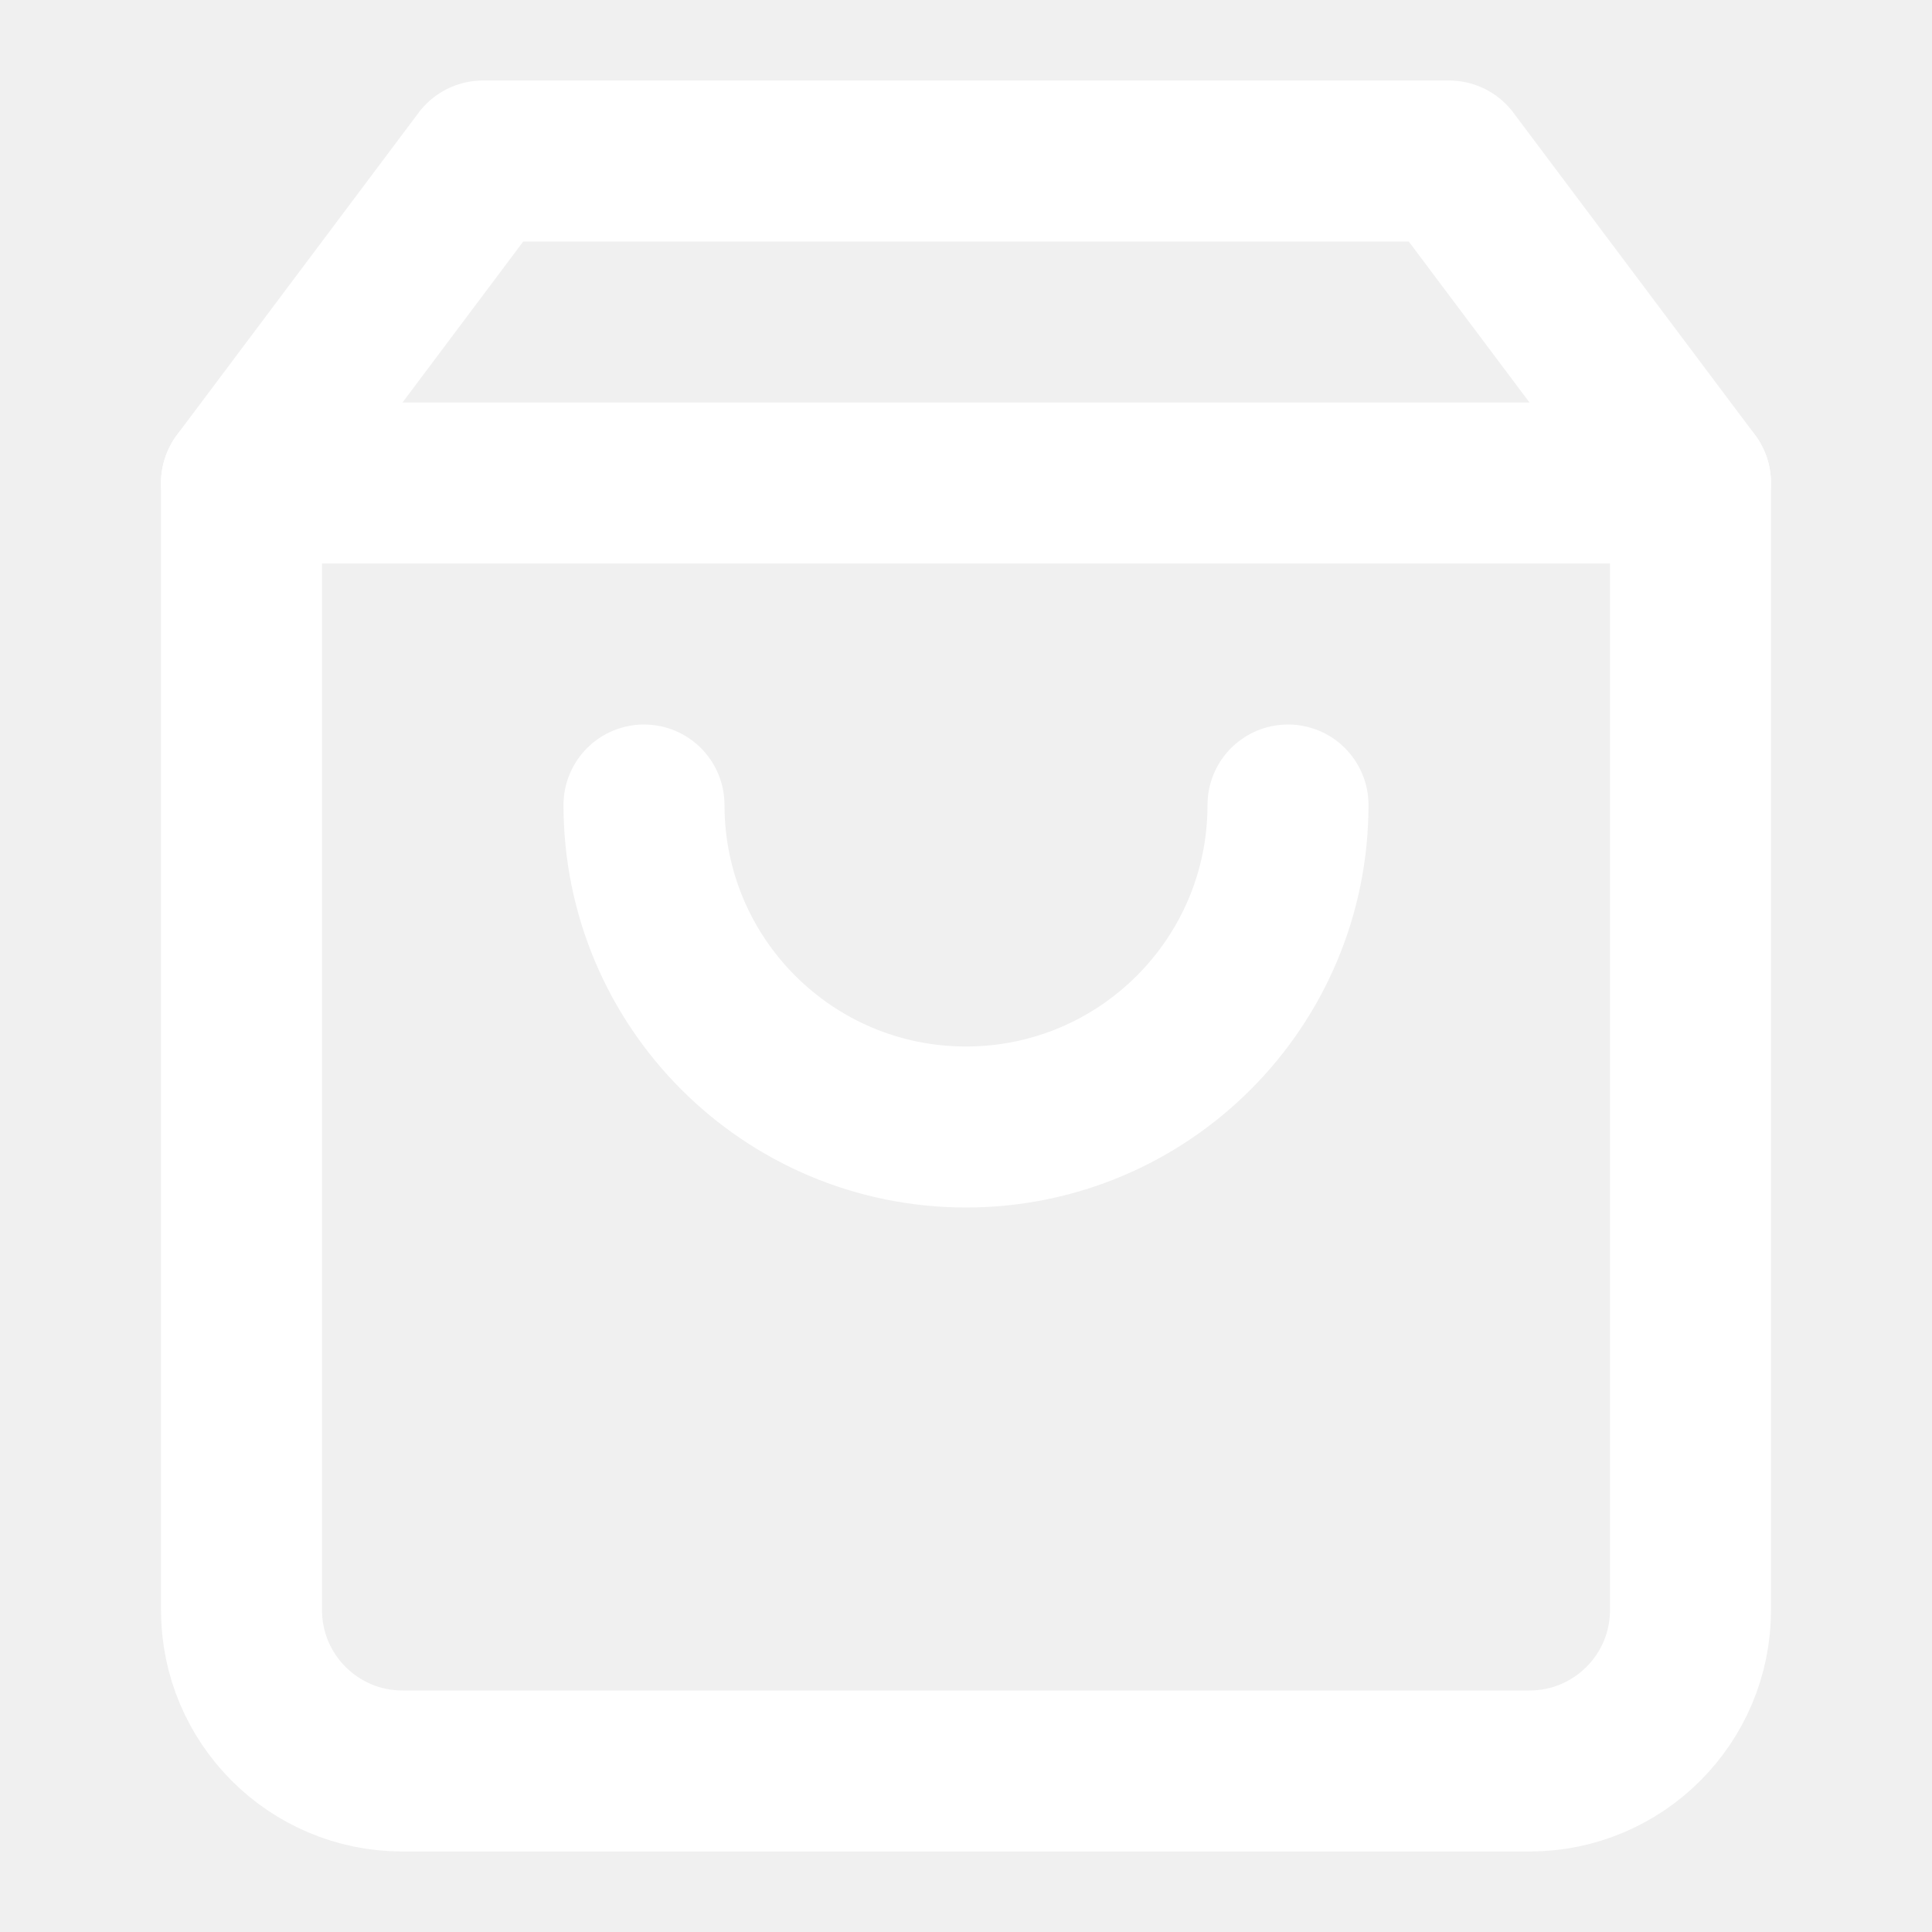
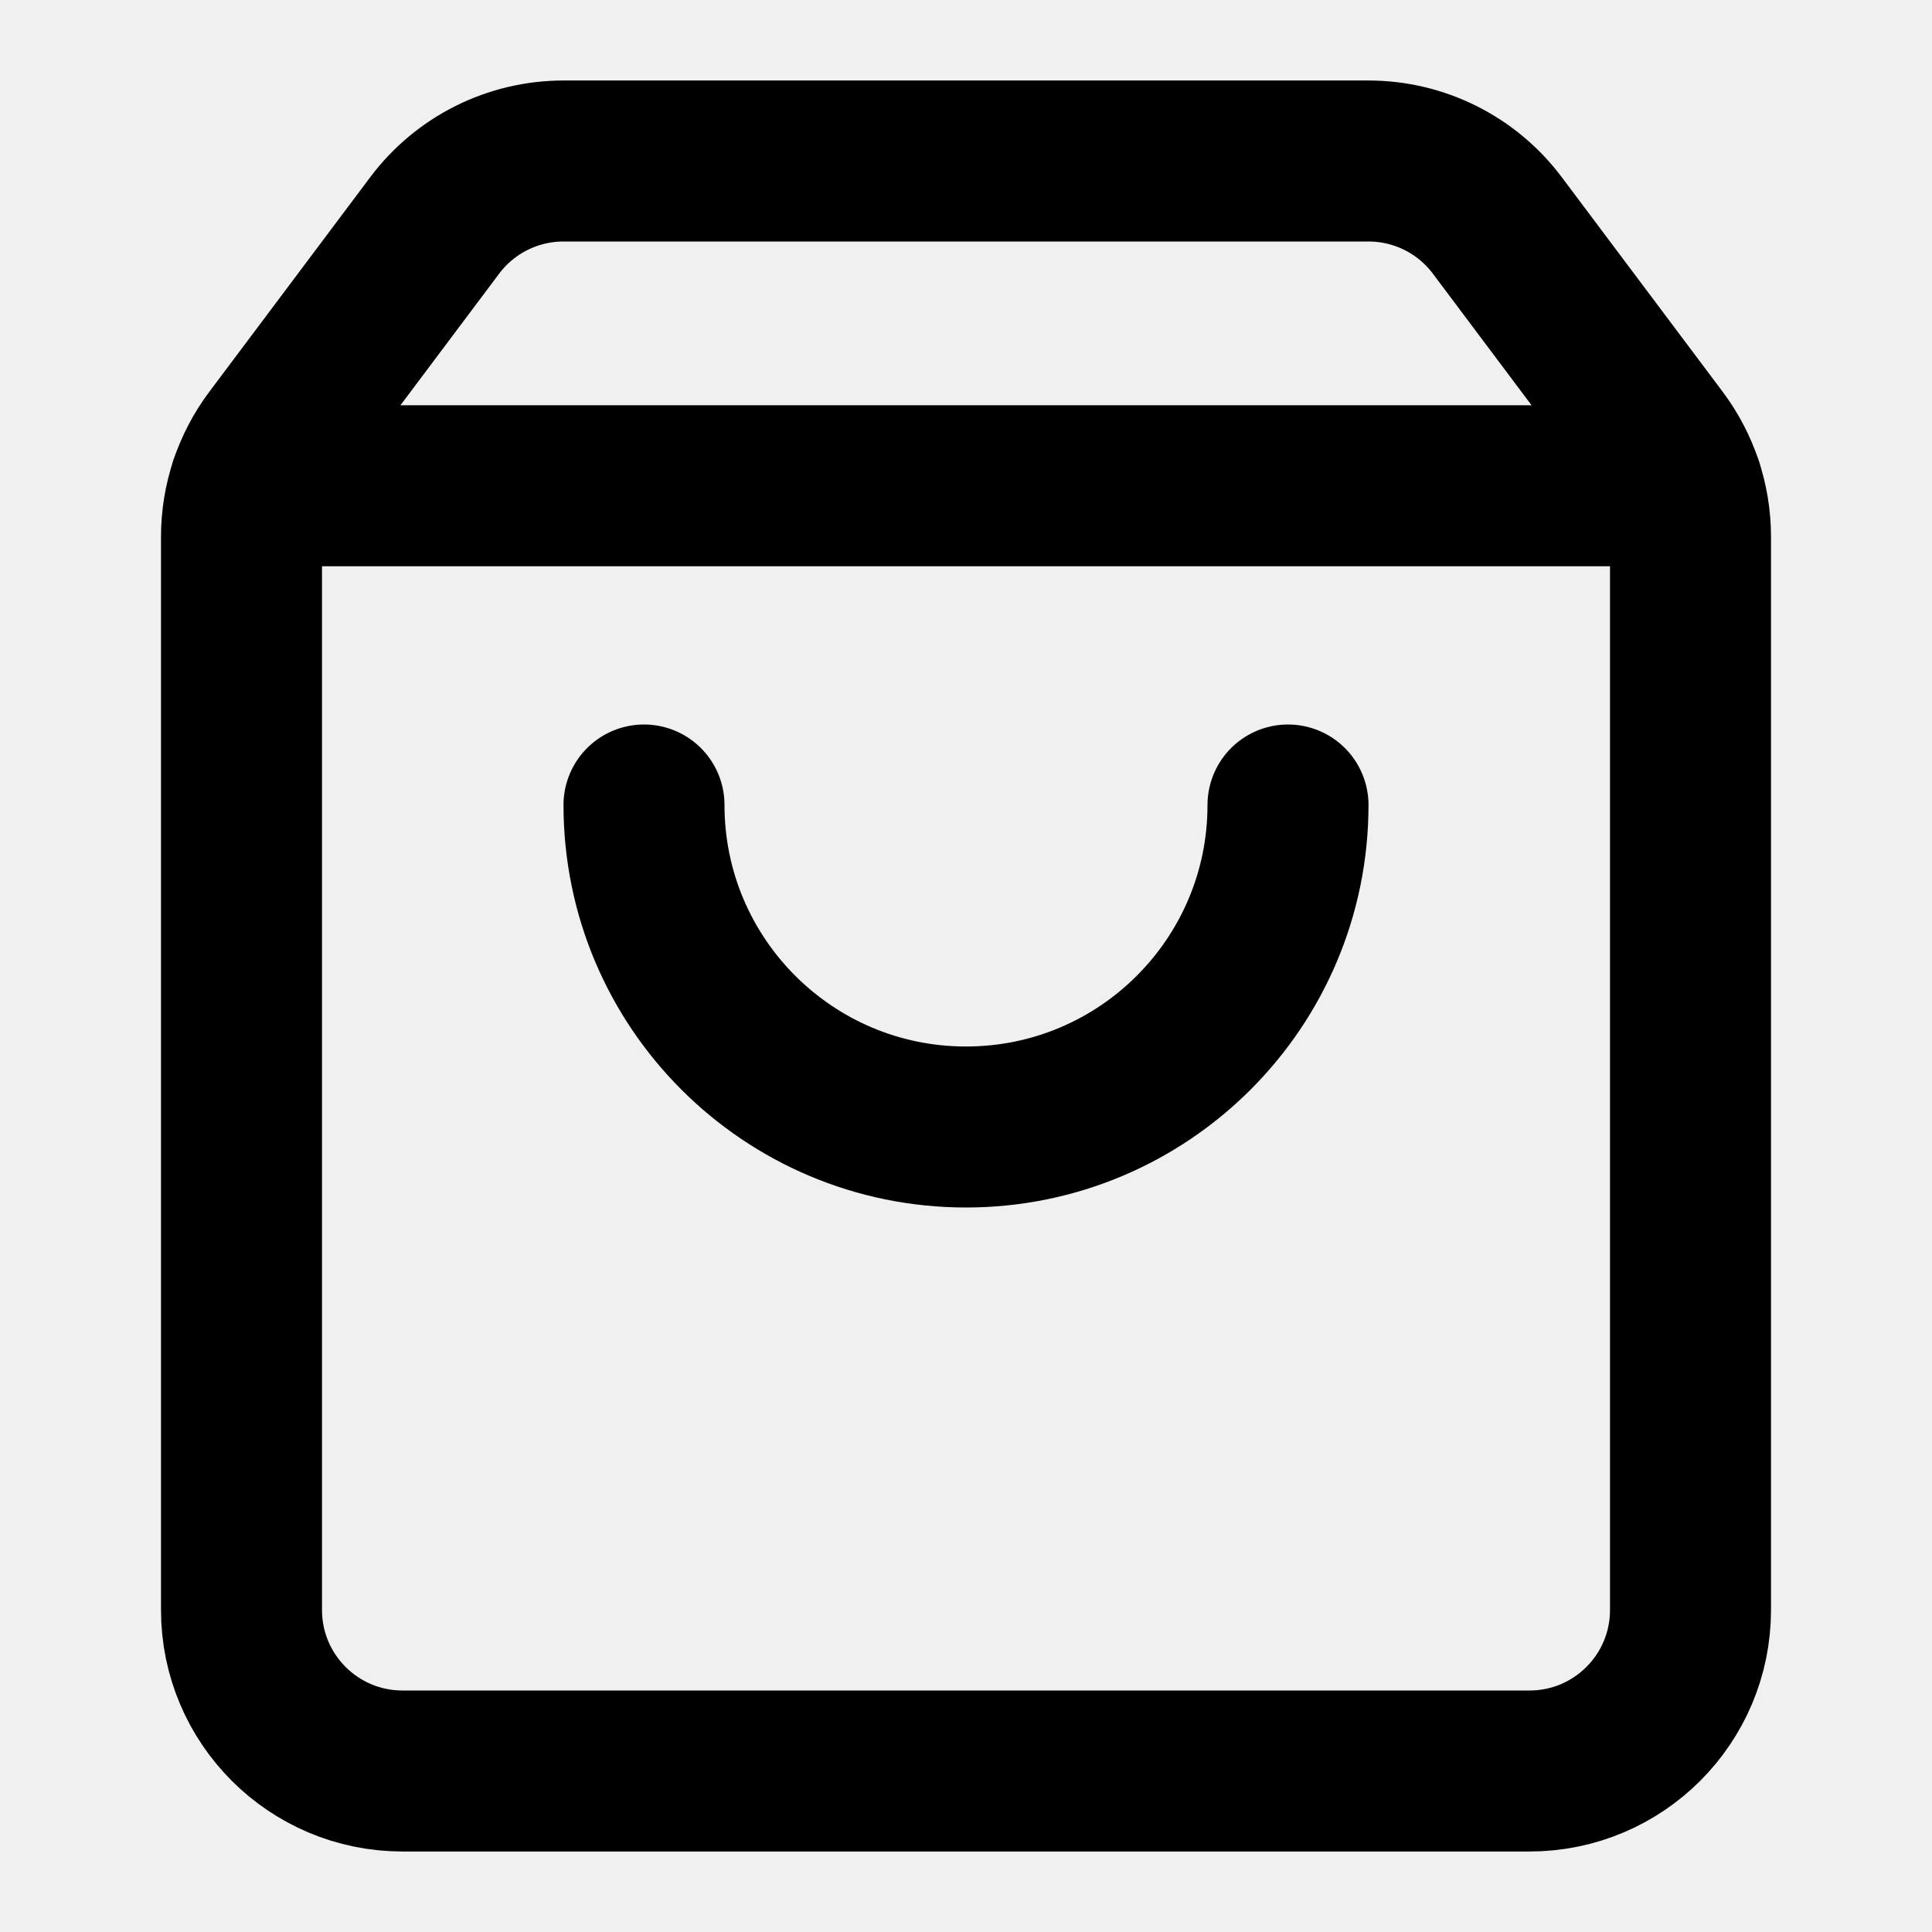
- <svg xmlns="http://www.w3.org/2000/svg" viewBox="0 0 24 24" fill="none" stroke="#ffffff" stroke-width="2" stroke-linecap="round" stroke-linejoin="round">
-   <path d="M6 2L3 6v14a2 2 0 0 0 2 2h14a2 2 0 0 0 2-2V6l-3-4z" />
-   <line x1="3" y1="6" x2="21" y2="6" />
+ <svg xmlns="http://www.w3.org/2000/svg" viewBox="0 0 24 24" width="24" height="24" fill="none" stroke="currentColor" stroke-width="2" stroke-linecap="round" stroke-linejoin="round">
  <path d="M16 10a4 4 0 0 1-8 0" />
+   <path d="M3.103 6.034h17.794" />
+   <path d="M3.4 5.467a2 2 0 0 0-.4 1.2V20a2 2 0 0 0 2 2h14a2 2 0 0 0 2-2V6.667a2 2 0 0 0-.4-1.2l-2-2.667A2 2 0 0 0 17 2H7a2 2 0 0 0-1.6.8z" />
</svg>
